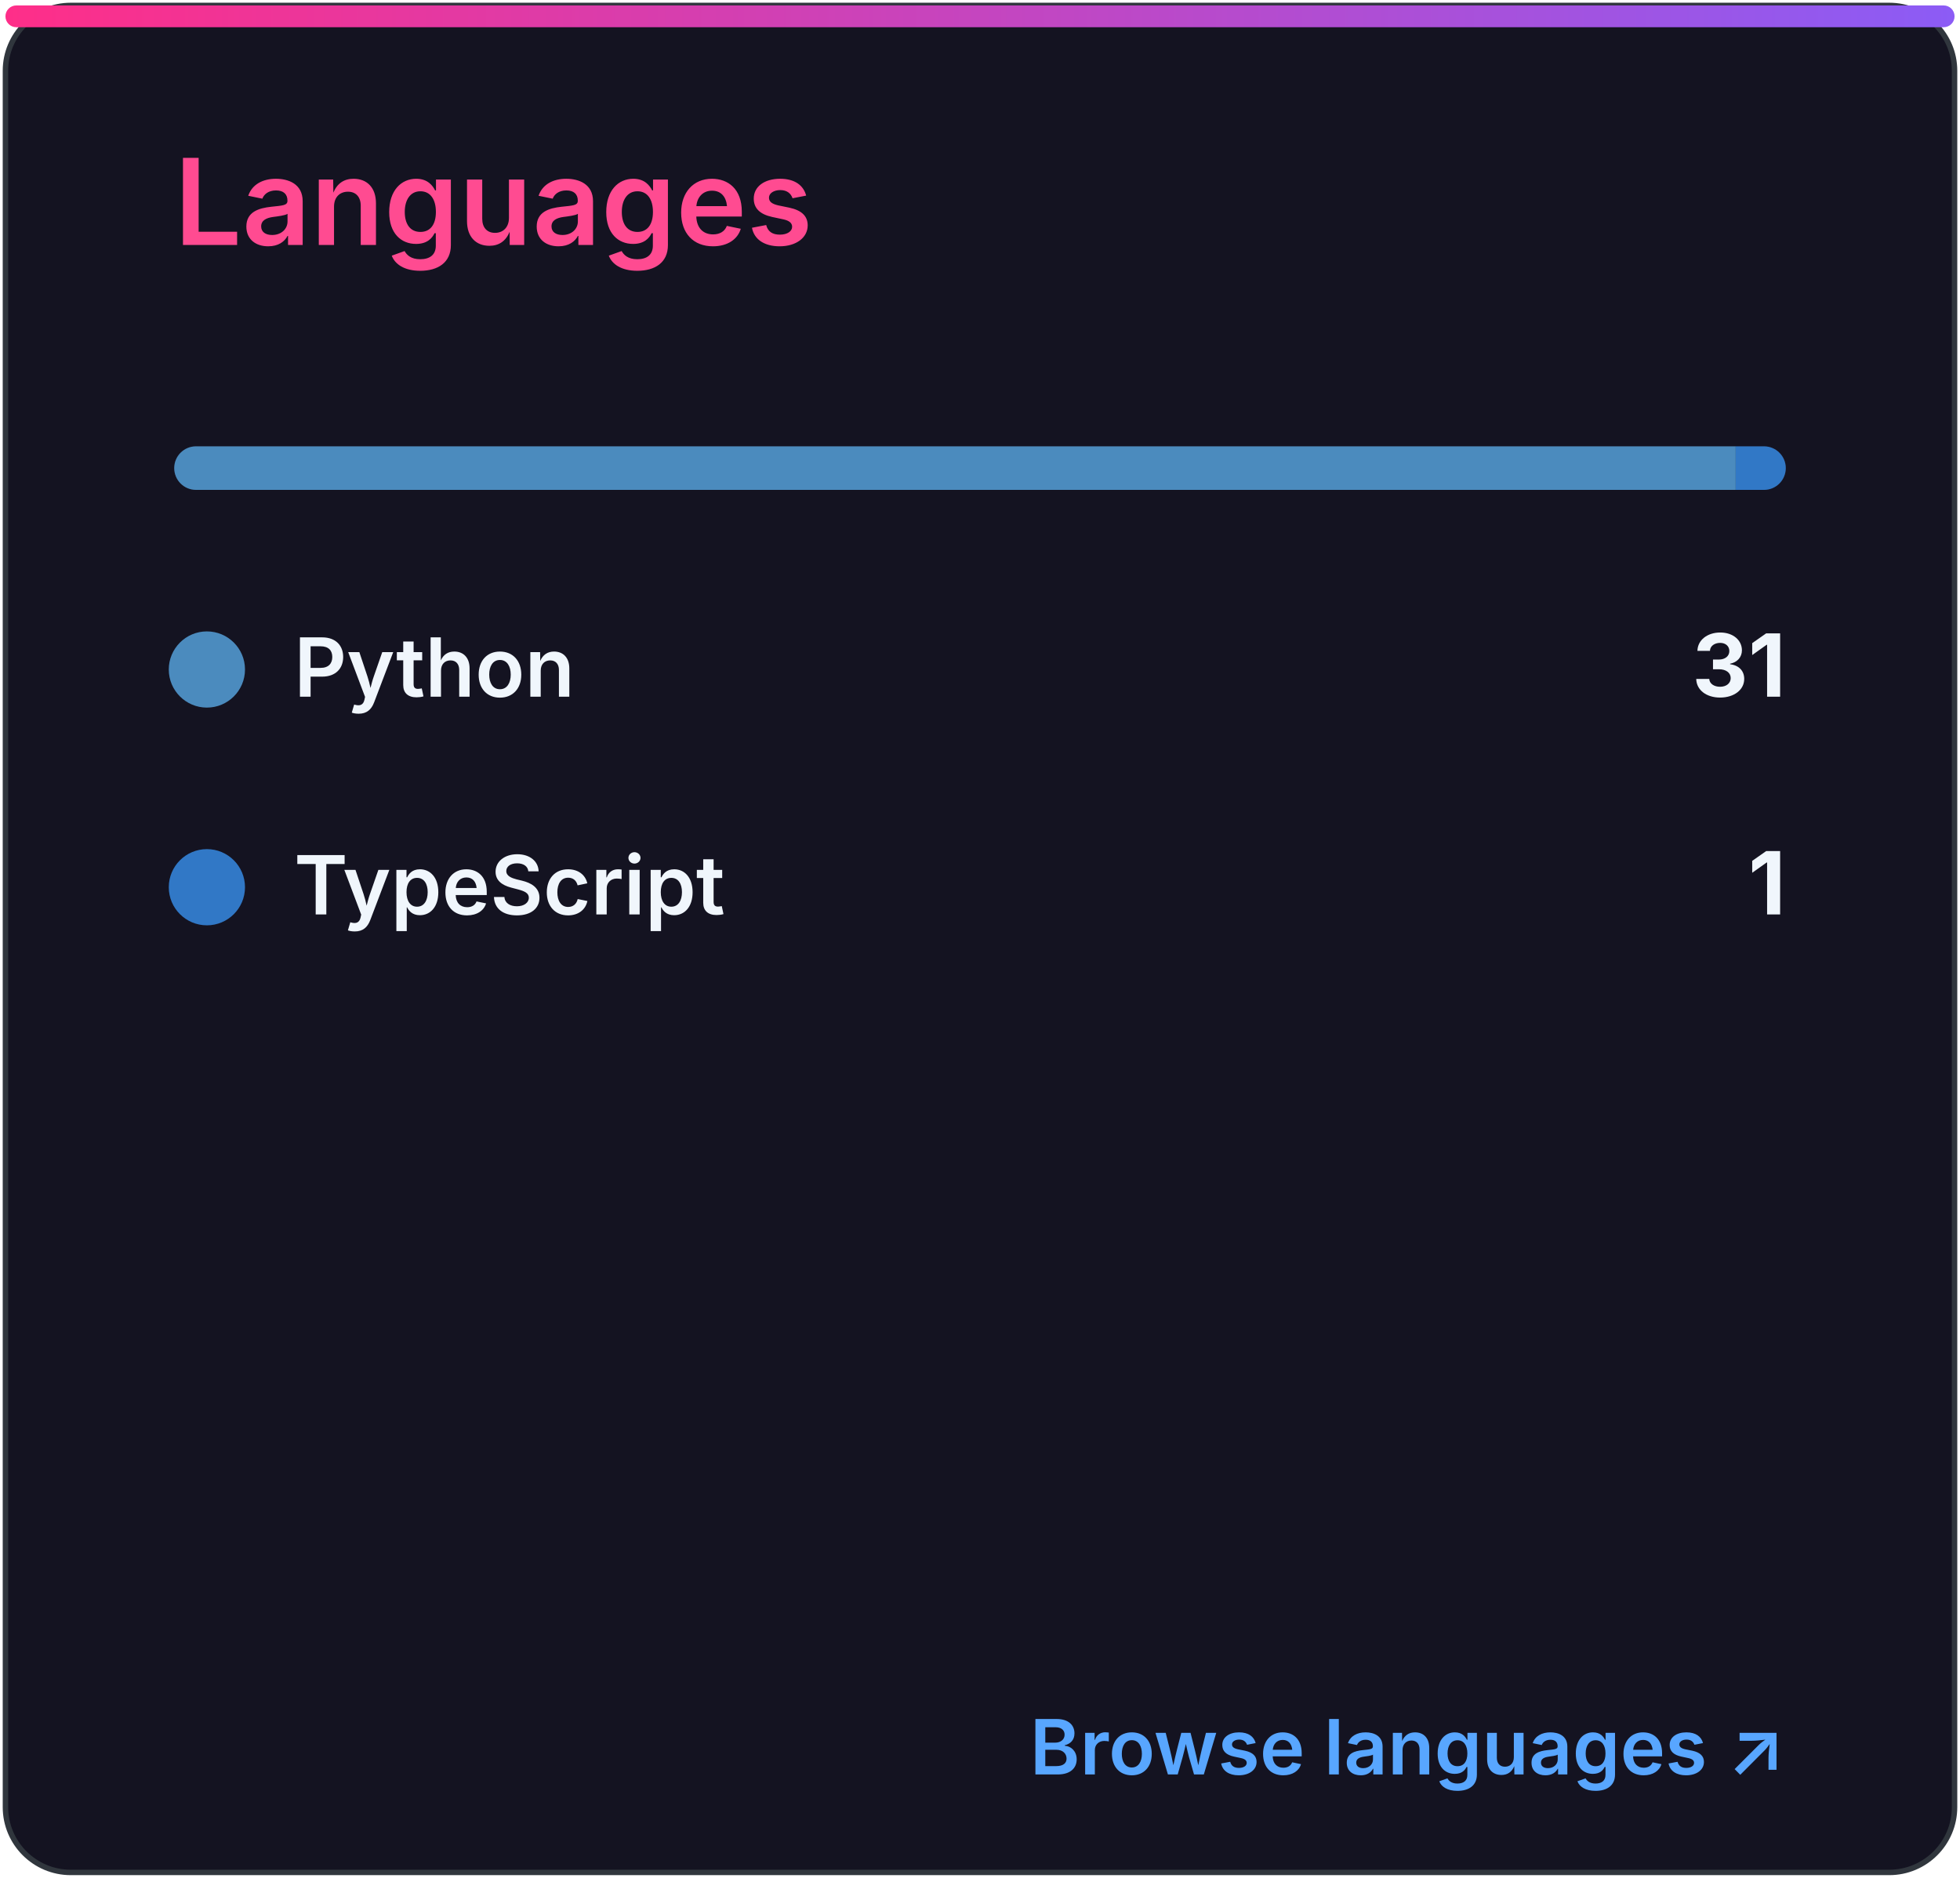
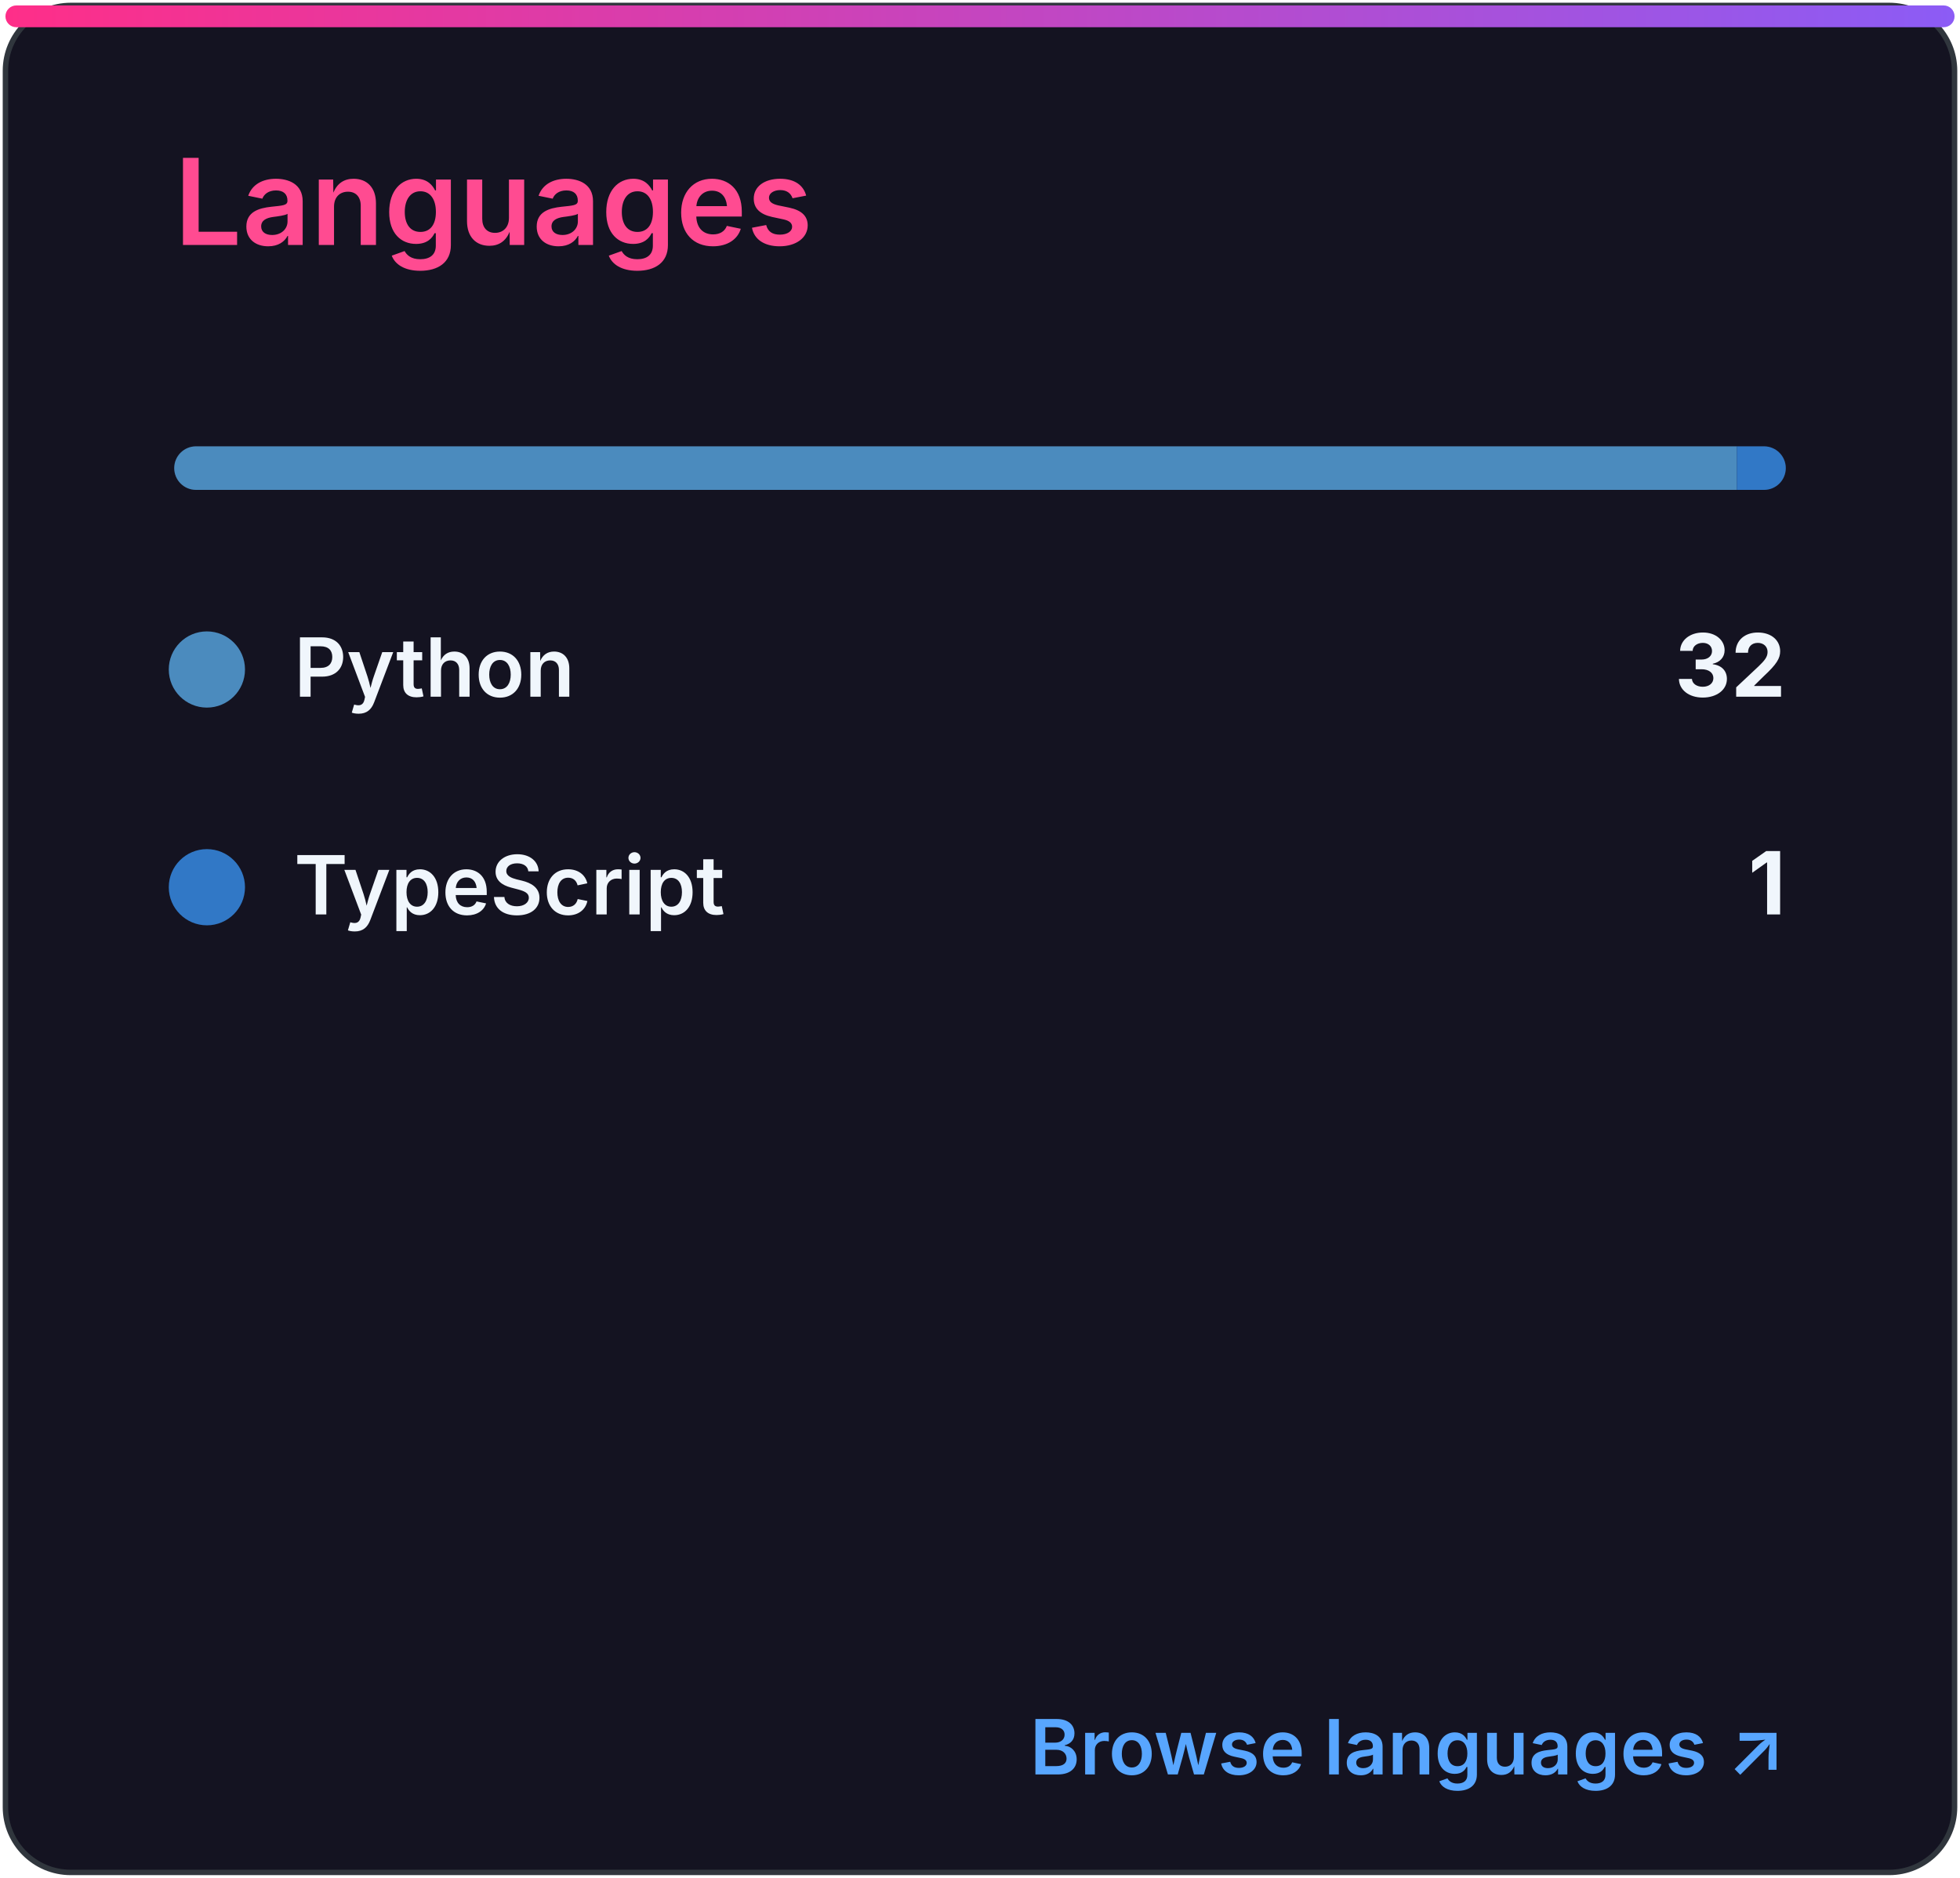
<svg xmlns="http://www.w3.org/2000/svg" width="360" height="345" viewBox="0 0 360 345" role="img" aria-labelledby="title desc">
  <defs>
    <linearGradient id="accent" x1="0" x2="1">
      <stop stop-color="#ff2e88" />
      <stop offset="1" stop-color="#8b5cf6" />
    </linearGradient>
    <clipPath id="bar">
      <rect x="32" y="82" width="296" height="8" rx="4" />
    </clipPath>
    <style>
.heading{font:600 22px -apple-system,BlinkMacSystemFont,'Segoe UI',sans-serif;fill:#ff4b91}
.eyebrow{font:600 10px -apple-system,BlinkMacSystemFont,'Segoe UI',sans-serif;letter-spacing:1.2px;fill:#8b949e}
.total{font:700 52px -apple-system,BlinkMacSystemFont,'Segoe UI',sans-serif;fill:#f0f6fc}
.metric{font:600 15px -apple-system,BlinkMacSystemFont,'Segoe UI',sans-serif;fill:#f0f6fc}
.count{font:700 16px -apple-system,BlinkMacSystemFont,'Segoe UI',sans-serif;fill:#f0f6fc}
.muted{font:500 13px -apple-system,BlinkMacSystemFont,'Segoe UI',sans-serif;fill:#8b949e}
.language{font:700 31px -apple-system,BlinkMacSystemFont,'Segoe UI',sans-serif;fill:#f0f6fc}
.link{font:600 14px -apple-system,BlinkMacSystemFont,'Segoe UI',sans-serif;fill:#58a6ff}
</style>
  </defs>
  <rect x="1" y="1" width="358" height="343" rx="12" fill="#141321" stroke="#30363d" />
  <rect x="1" y="1" width="358" height="4" rx="2" fill="url(#accent)" />
  <text x="32" y="45" class="heading">Languages</text>
  <rect x="32" y="82" width="296" height="8" rx="4" fill="#262438" />
  <g clip-path="url(#bar)">
-     <rect x="32" y="82" width="286.8" height="8" fill="#4b8bbe" />
-     <rect x="318.8" y="82" width="9.2" height="8" fill="#3178c6" />
+     <rect x="32" y="82" width="287" height="8" fill="#4b8bbe" />
+     <rect x="319" y="82" width="9" height="8" fill="#3178c6" />
  </g>
  <circle cx="38" cy="123" r="7" fill="#4b8bbe" />
  <text x="54" y="128" class="metric">Python</text>
-   <text x="328" y="128" class="count" text-anchor="end">31</text>
+   <text x="328" y="128" class="count" text-anchor="end">32</text>
  <circle cx="38" cy="163" r="7" fill="#3178c6" />
  <text x="54" y="168" class="metric">TypeScript</text>
  <text x="328" y="168" class="count" text-anchor="end">1</text>
  <text x="328" y="326" class="link" text-anchor="end">Browse languages ↗</text>
</svg>
